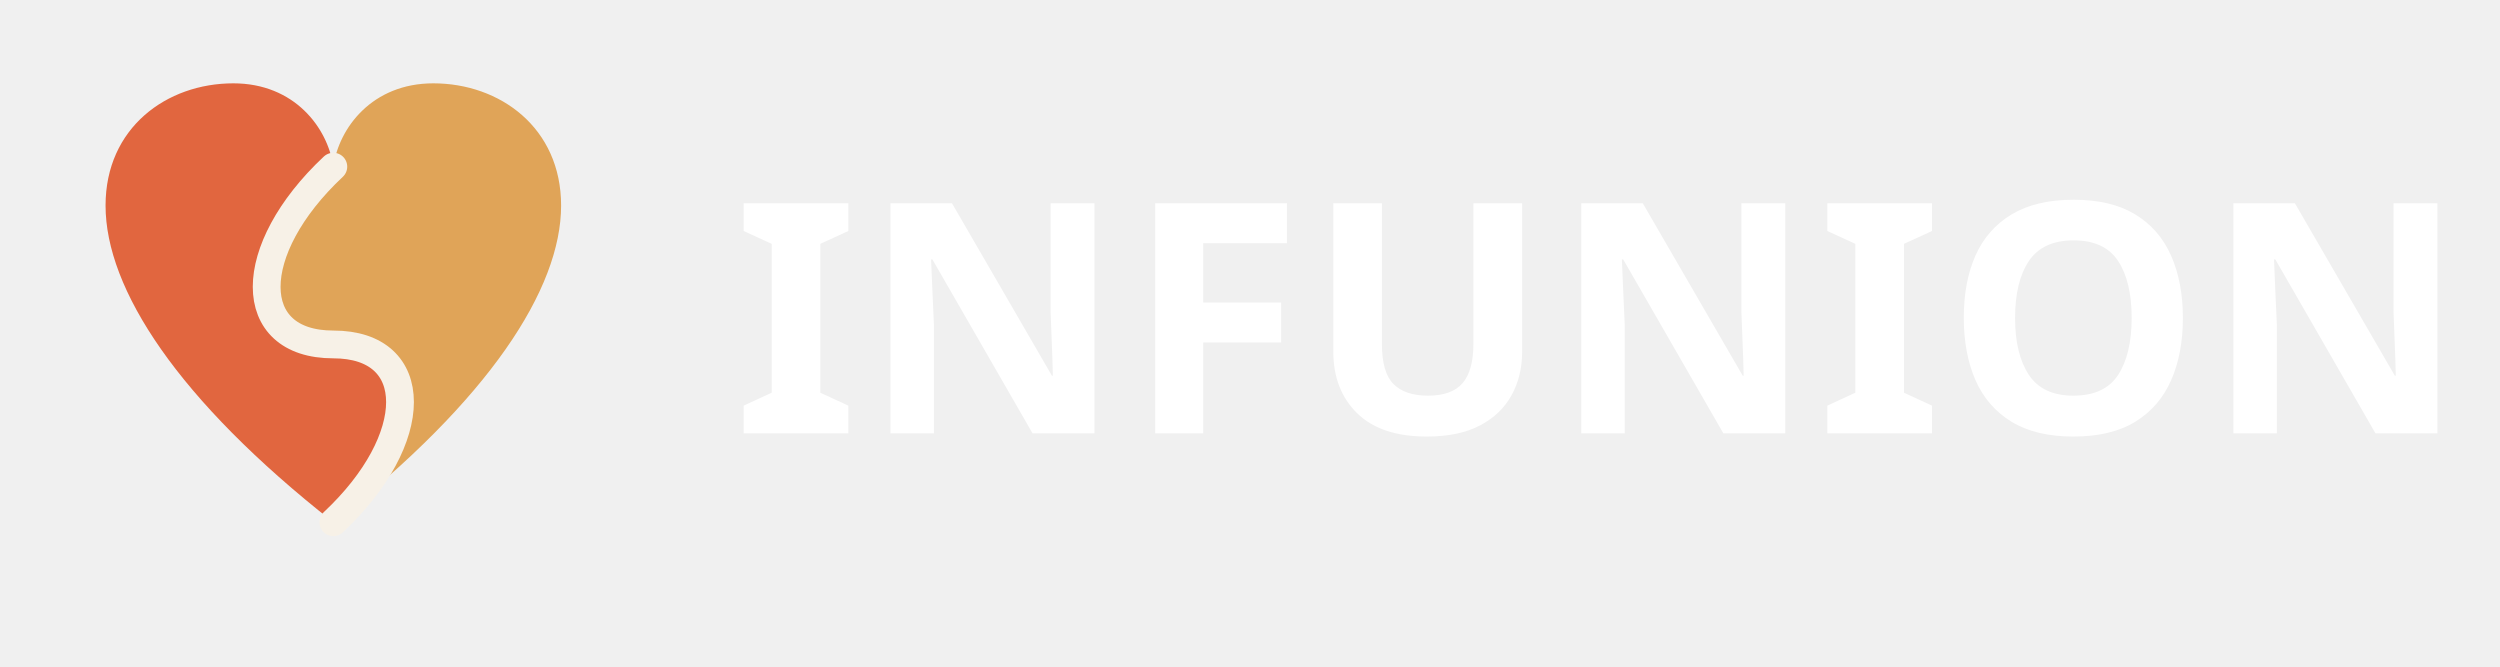
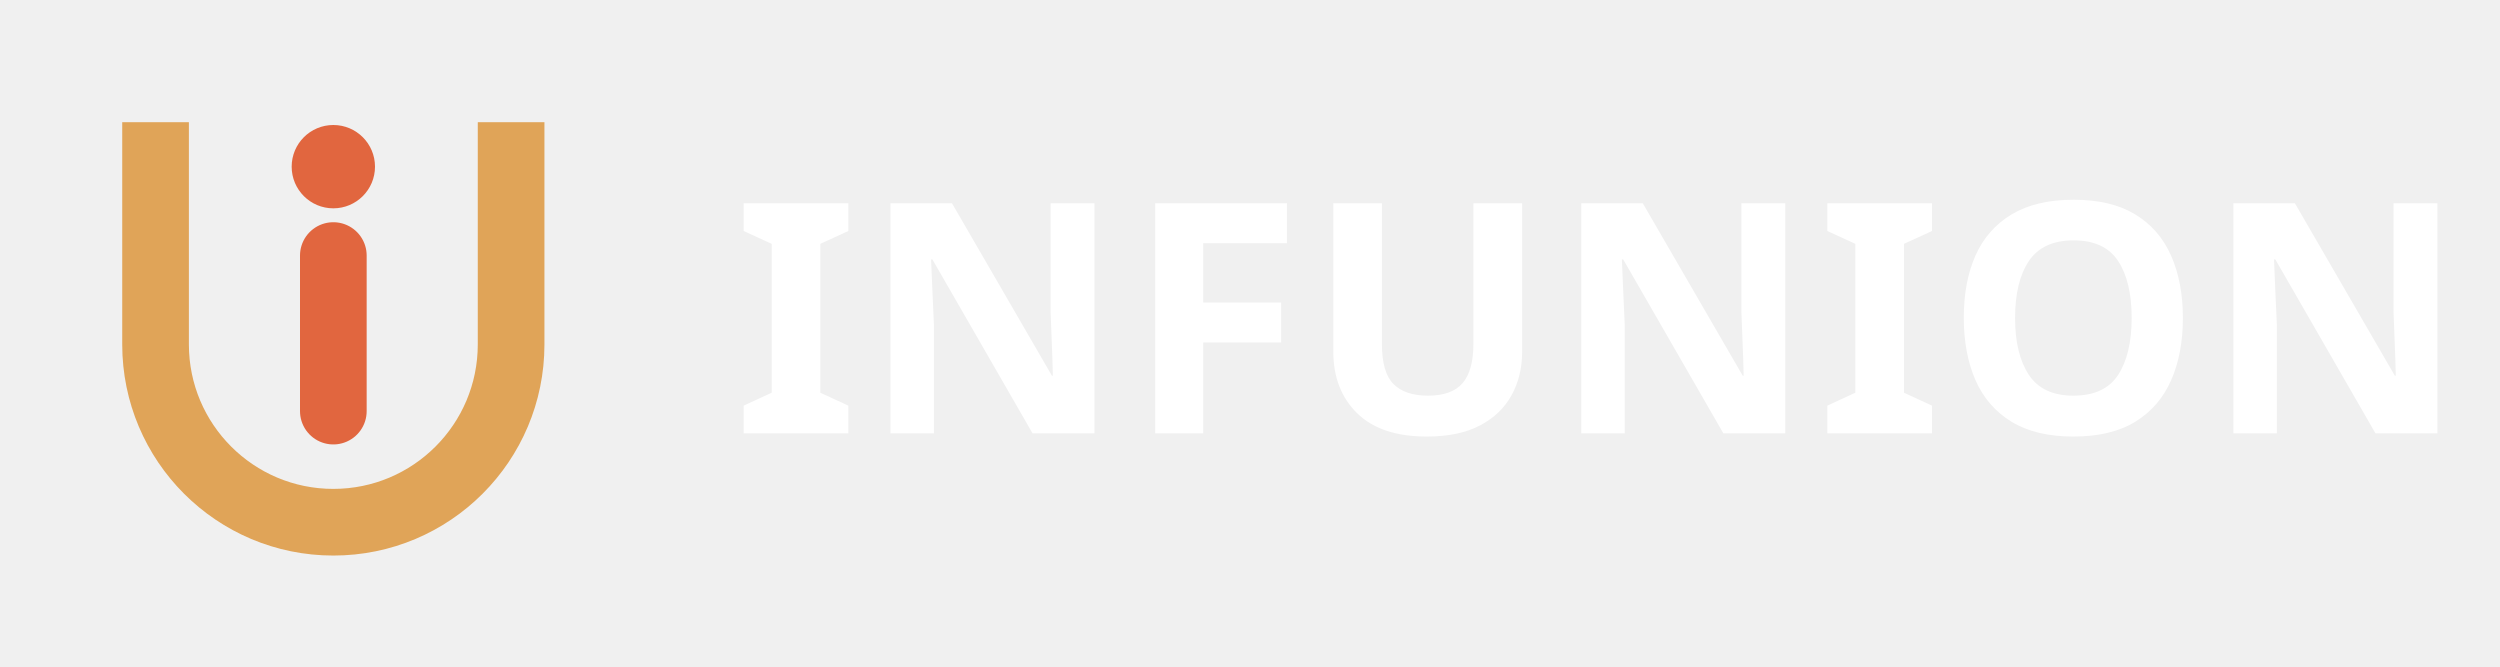
<svg xmlns="http://www.w3.org/2000/svg" viewBox="0 0 450 120" role="img" aria-label="INFUNION">
  <g transform="translate(10,10) scale(1)">
-     <path d="M50 20 C49 13 43 5 32 5 C20 5 9 13 9 27 C9 42 22 62 50 84 C66 69 66 52 50 52 C34 52 34 35 50 20 Z" fill="#E1663F" />
-     <path d="M50 20 C51 13 57 5 68 5 C80 5 91 13 91 27 C91 42 78 62 50 84 C66 69 66 52 50 52 C34 52 34 35 50 20 Z" fill="#E0A458" />
-     <path d="M50 20 C34 35 34 52 50 52 C66 52 66 69 50 84" fill="none" stroke="#F7F1E7" stroke-width="5" stroke-linecap="round" />
+     <path d="M18 12 L18 52 A32 32 0 0 0 82 52 L82 12" fill="none" stroke="#E0A458" stroke-width="12" />
+     <circle cx="50" cy="20" r="7.5" fill="#E1663F" />
+     <path d="M50 36 L50 64" stroke="#E1663F" stroke-width="12" stroke-linecap="round" />
  </g>
  <text x="132" y="78" font-family="Nunito, 'Segoe UI', system-ui, sans-serif" font-weight="900" font-size="58" letter-spacing="0.5" fill="#FFFFFF">INFUNION</text>
</svg>
